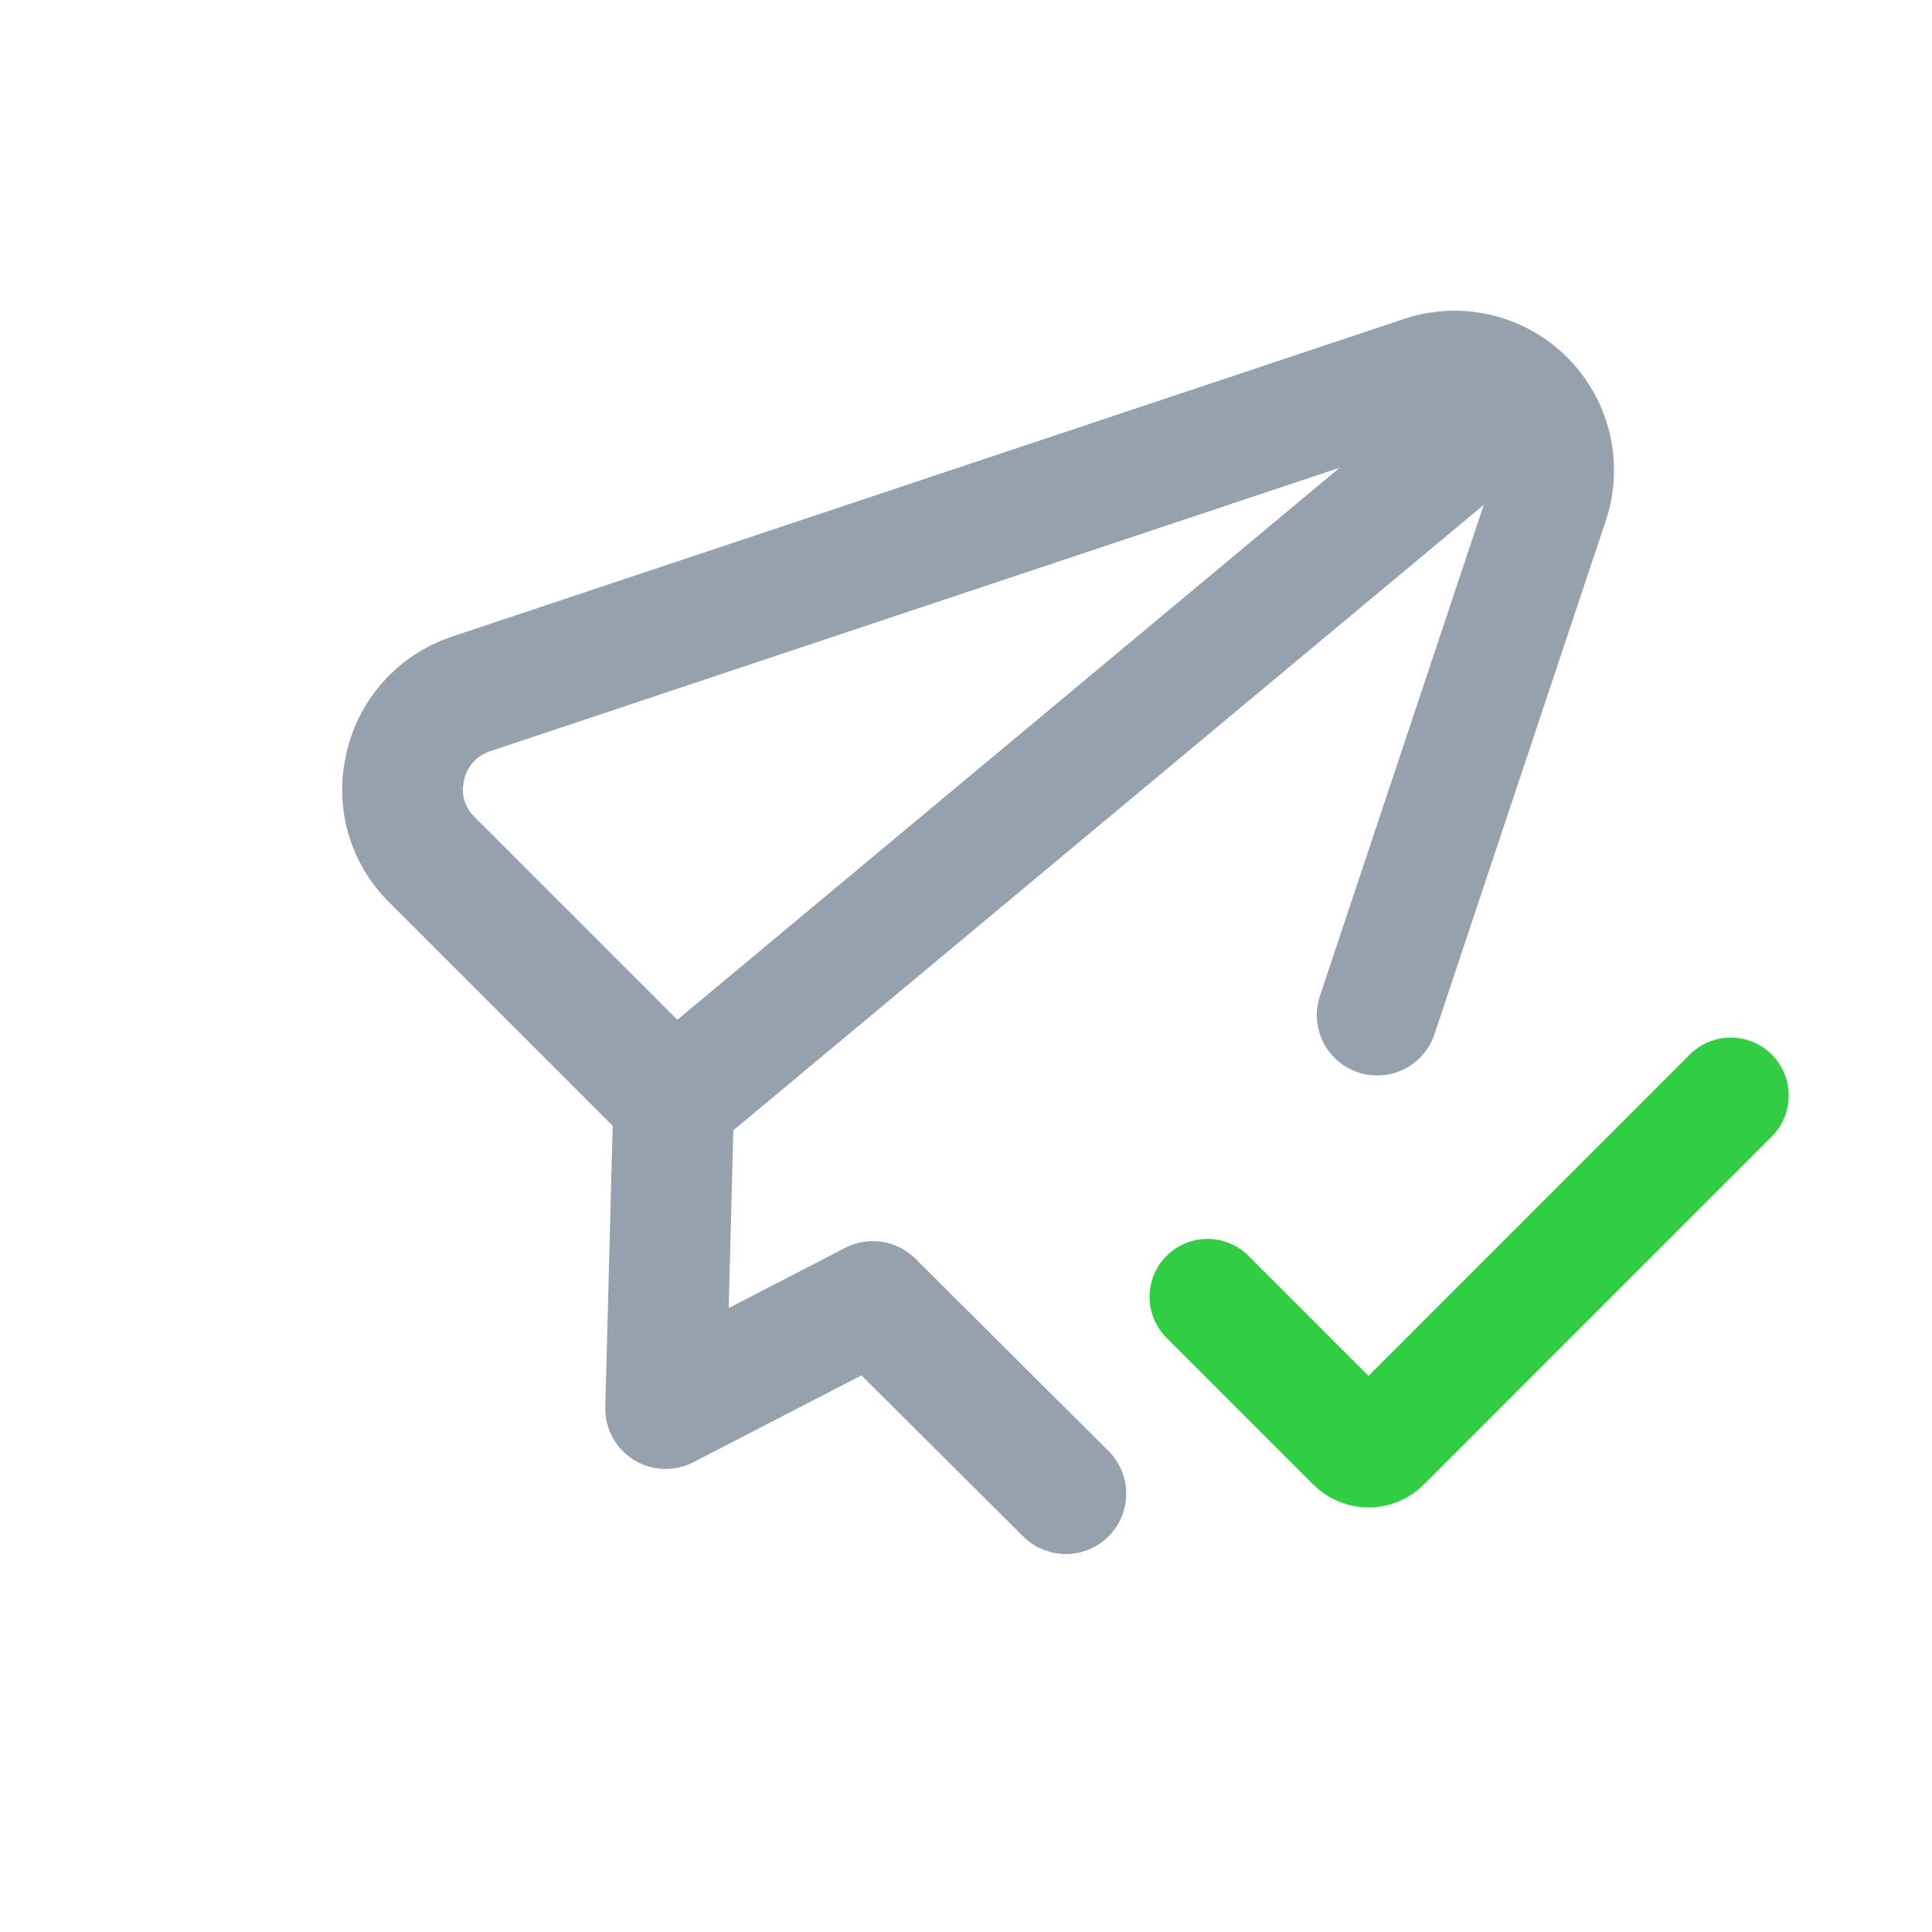
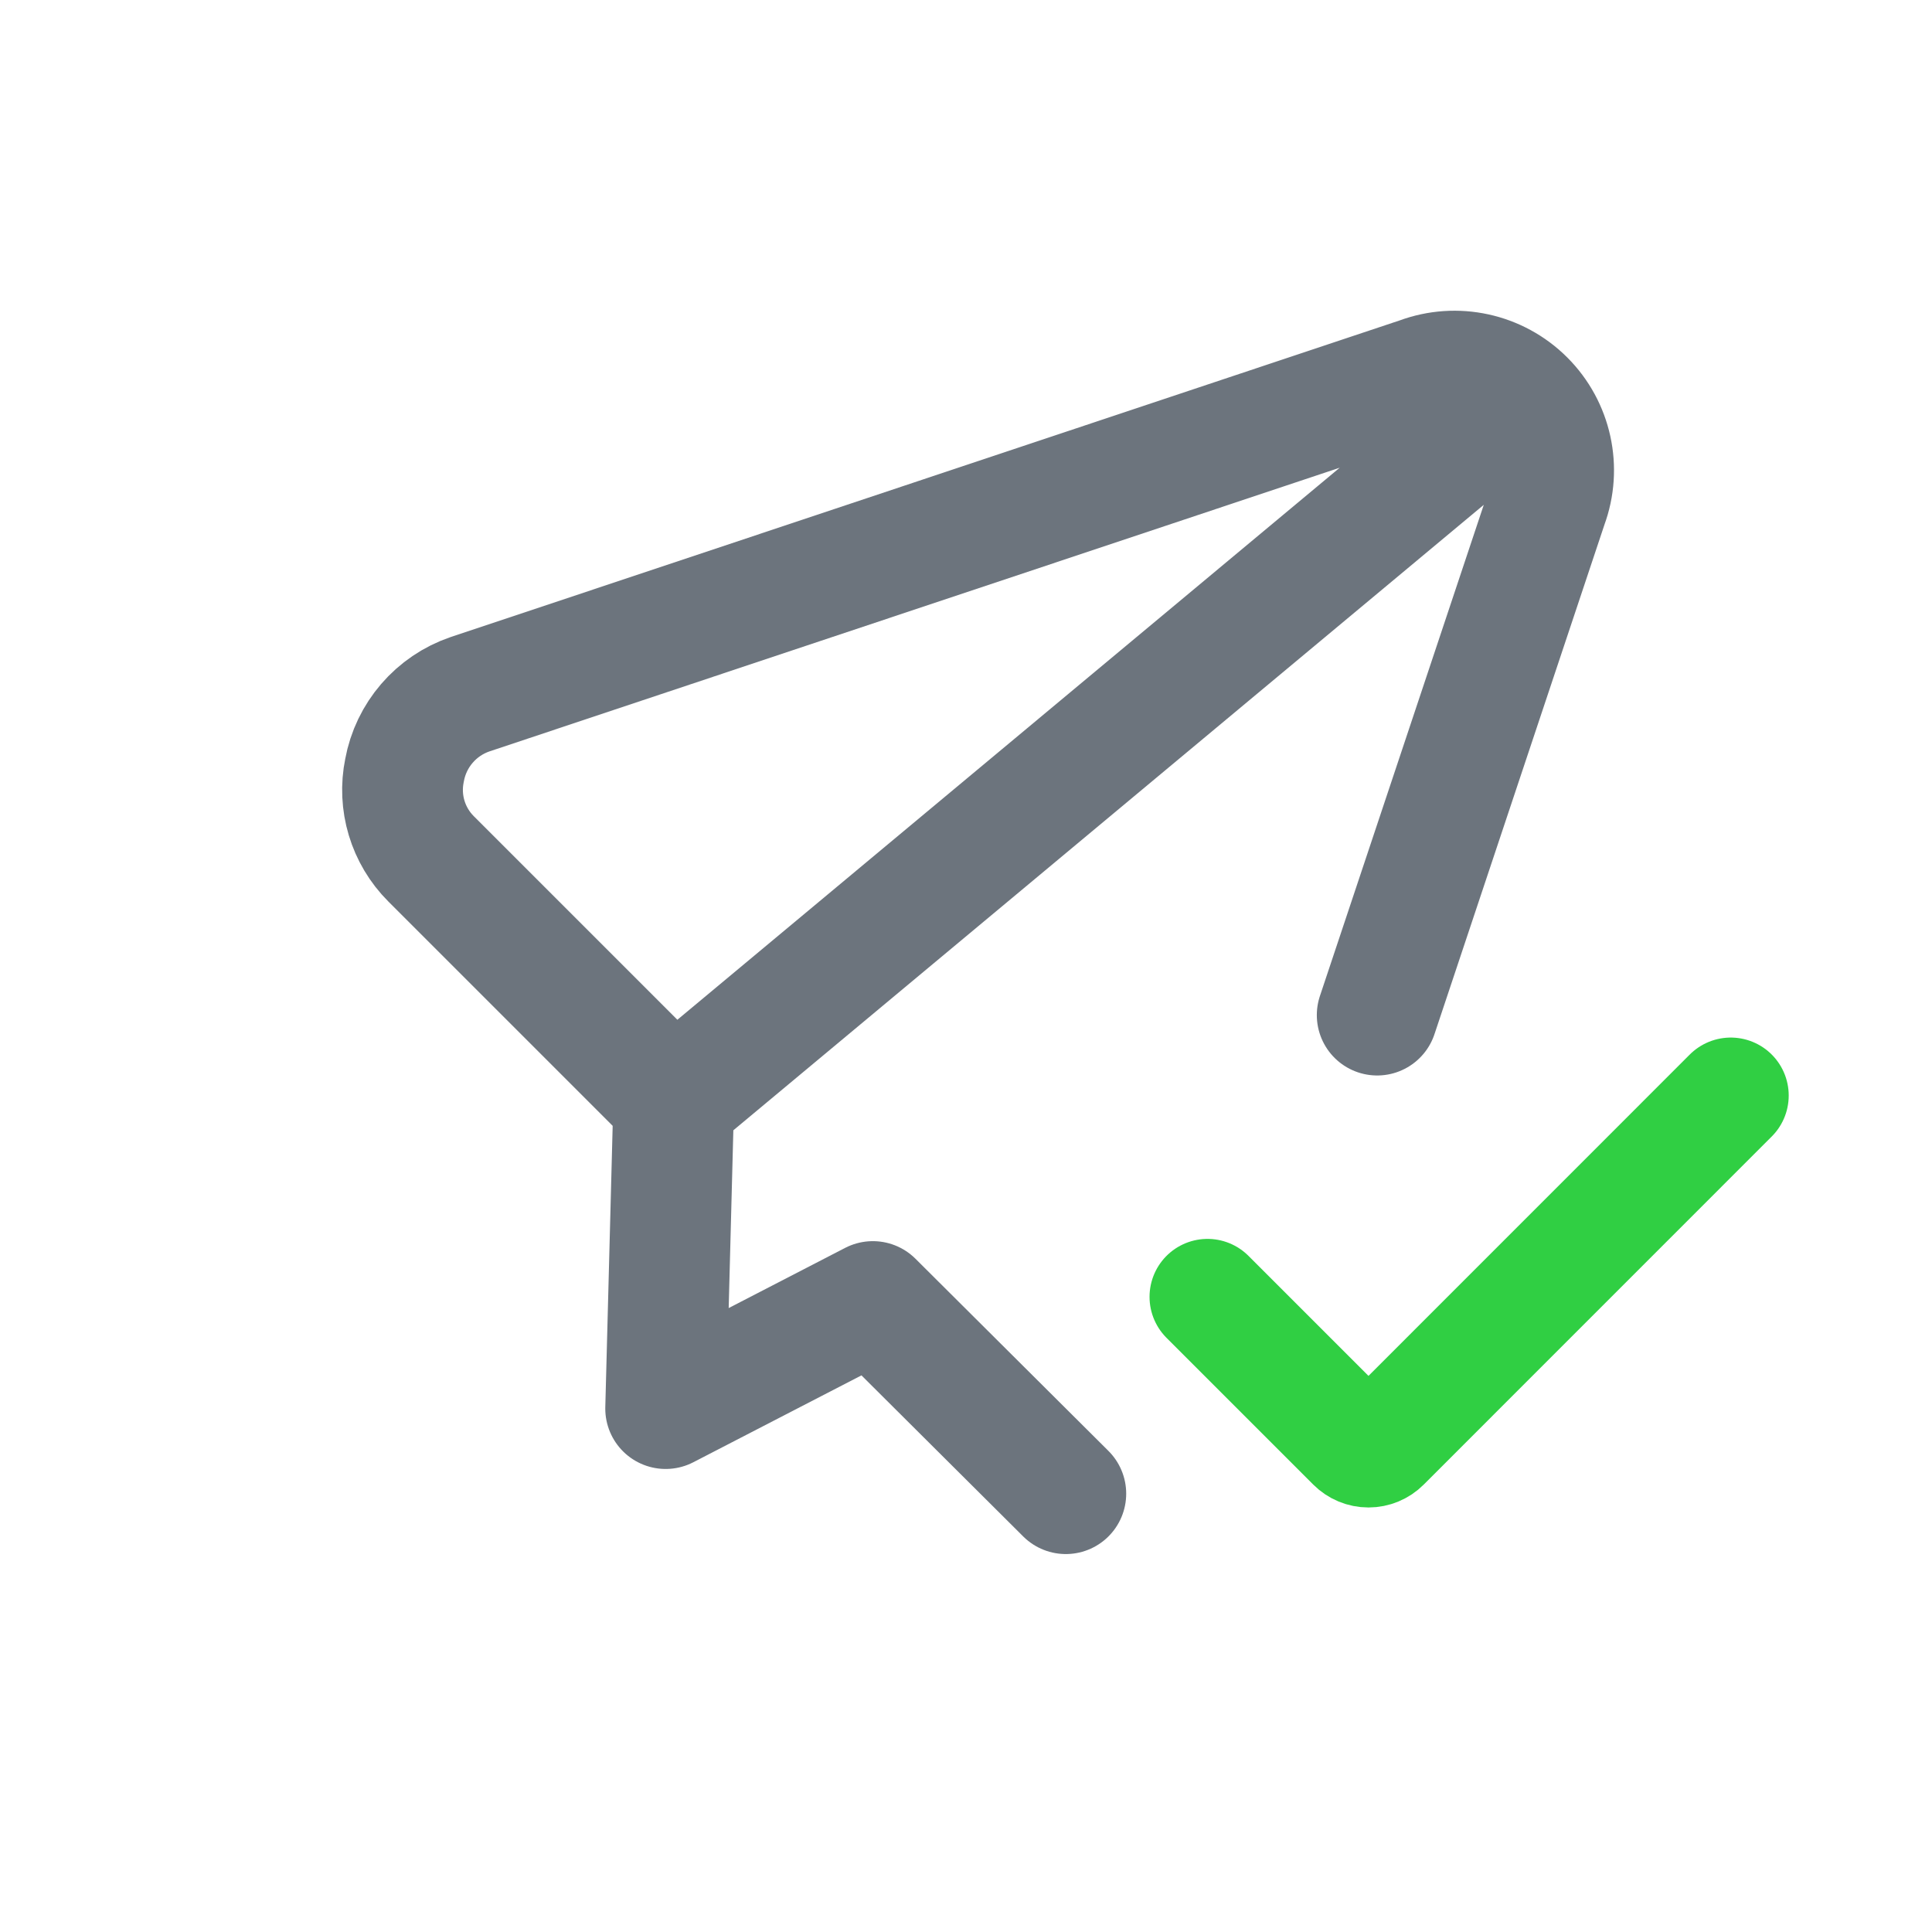
<svg xmlns="http://www.w3.org/2000/svg" width="24" height="24" viewBox="0 0 24 24" fill="none">
-   <path d="m13.24 18.555-2.397-2.387-2.574 1.33.1-3.815-3.014-3.014a1.21 1.21 0 0 1-.33-1.1 1.232 1.232 0 0 1 .814-.945l11.8-3.937a1.232 1.232 0 0 1 1.584 1.583l-2.115 6.34m1.763-7.681L8.368 13.683" stroke="#95A1AD" stroke-width="1.5" stroke-linecap="round" stroke-linejoin="round" />
+   <path d="m13.24 18.555-2.397-2.387-2.574 1.33.1-3.815-3.014-3.014a1.21 1.21 0 0 1-.33-1.1 1.232 1.232 0 0 1 .814-.945l11.8-3.937a1.232 1.232 0 0 1 1.584 1.583l-2.115 6.34m1.763-7.681L8.368 13.683" stroke="#6C747D" stroke-width="1.5" stroke-linecap="round" stroke-linejoin="round" />
  <path d="m15 16.11 1.823 1.823a.25.25 0 0 0 .354 0l4.323-4.324" stroke="#30CF43" stroke-width="1.44" stroke-linecap="round" />
</svg>
